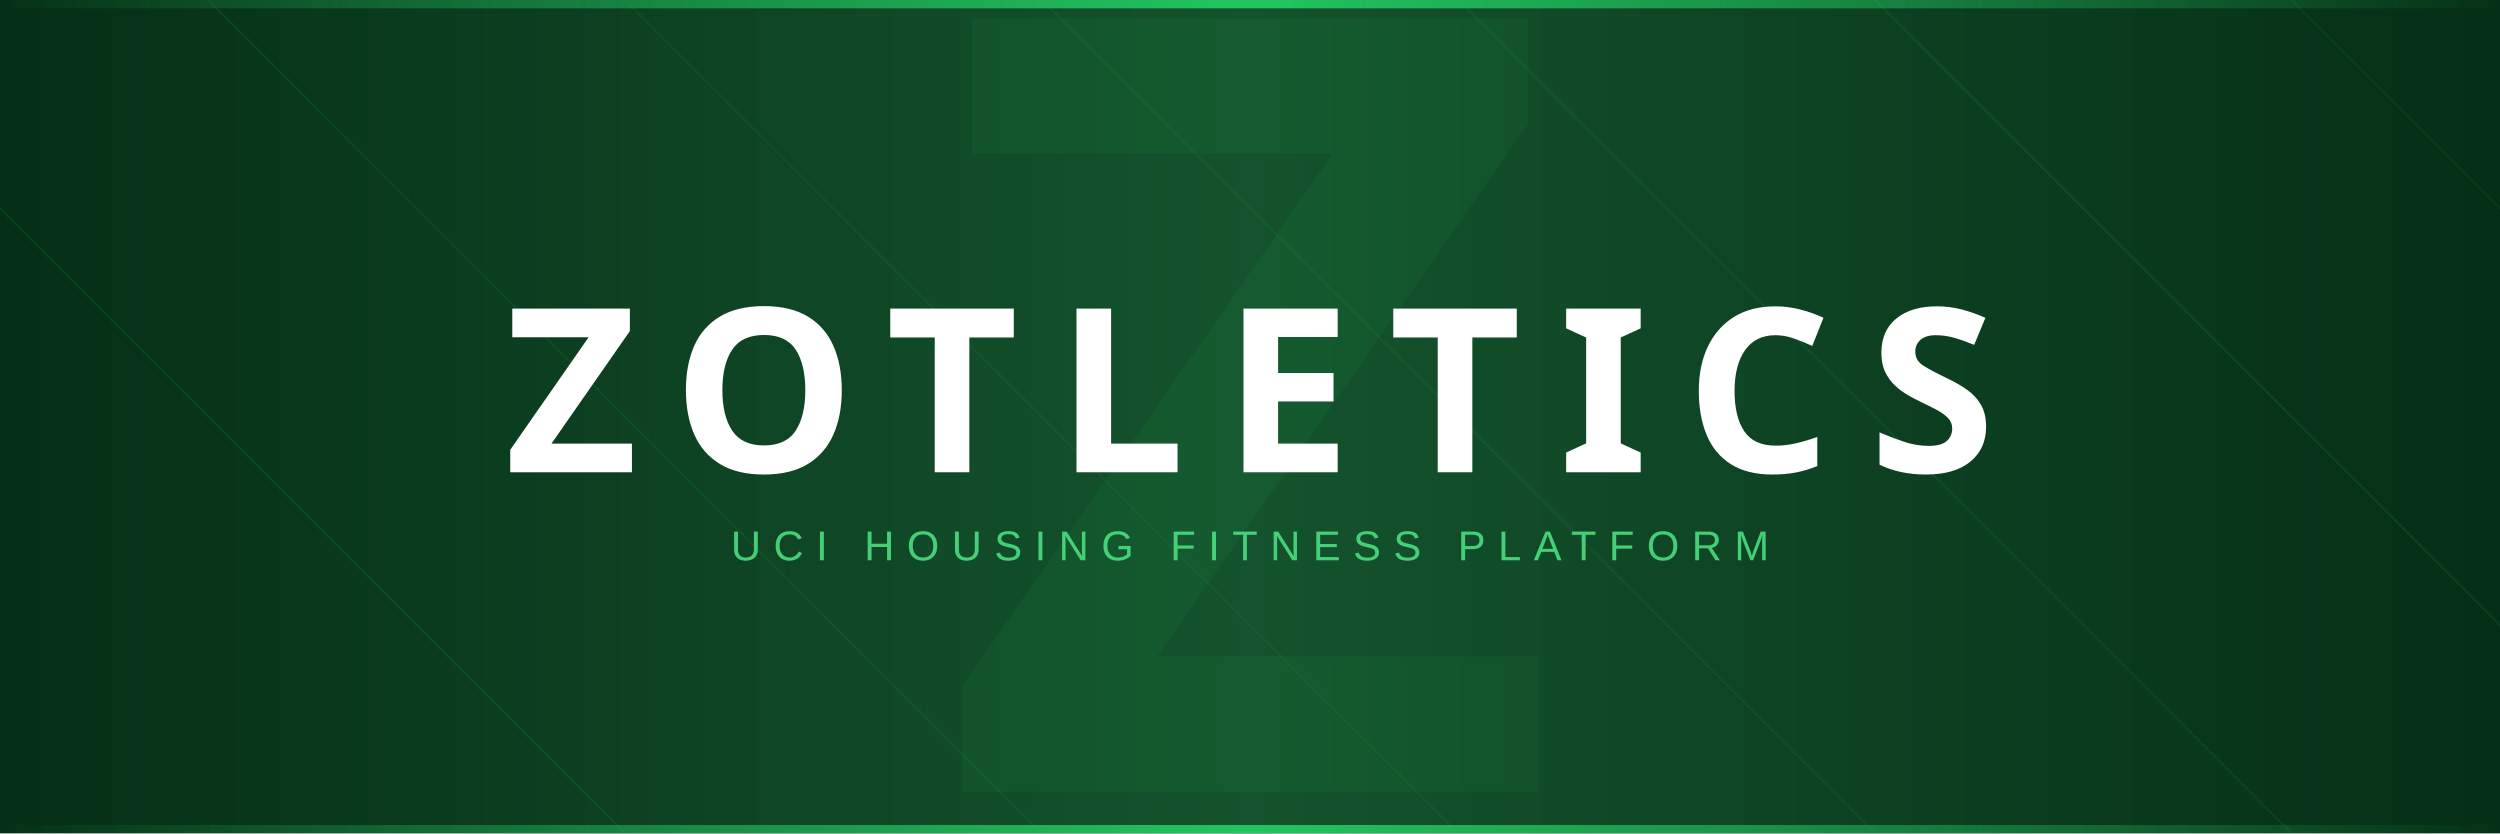
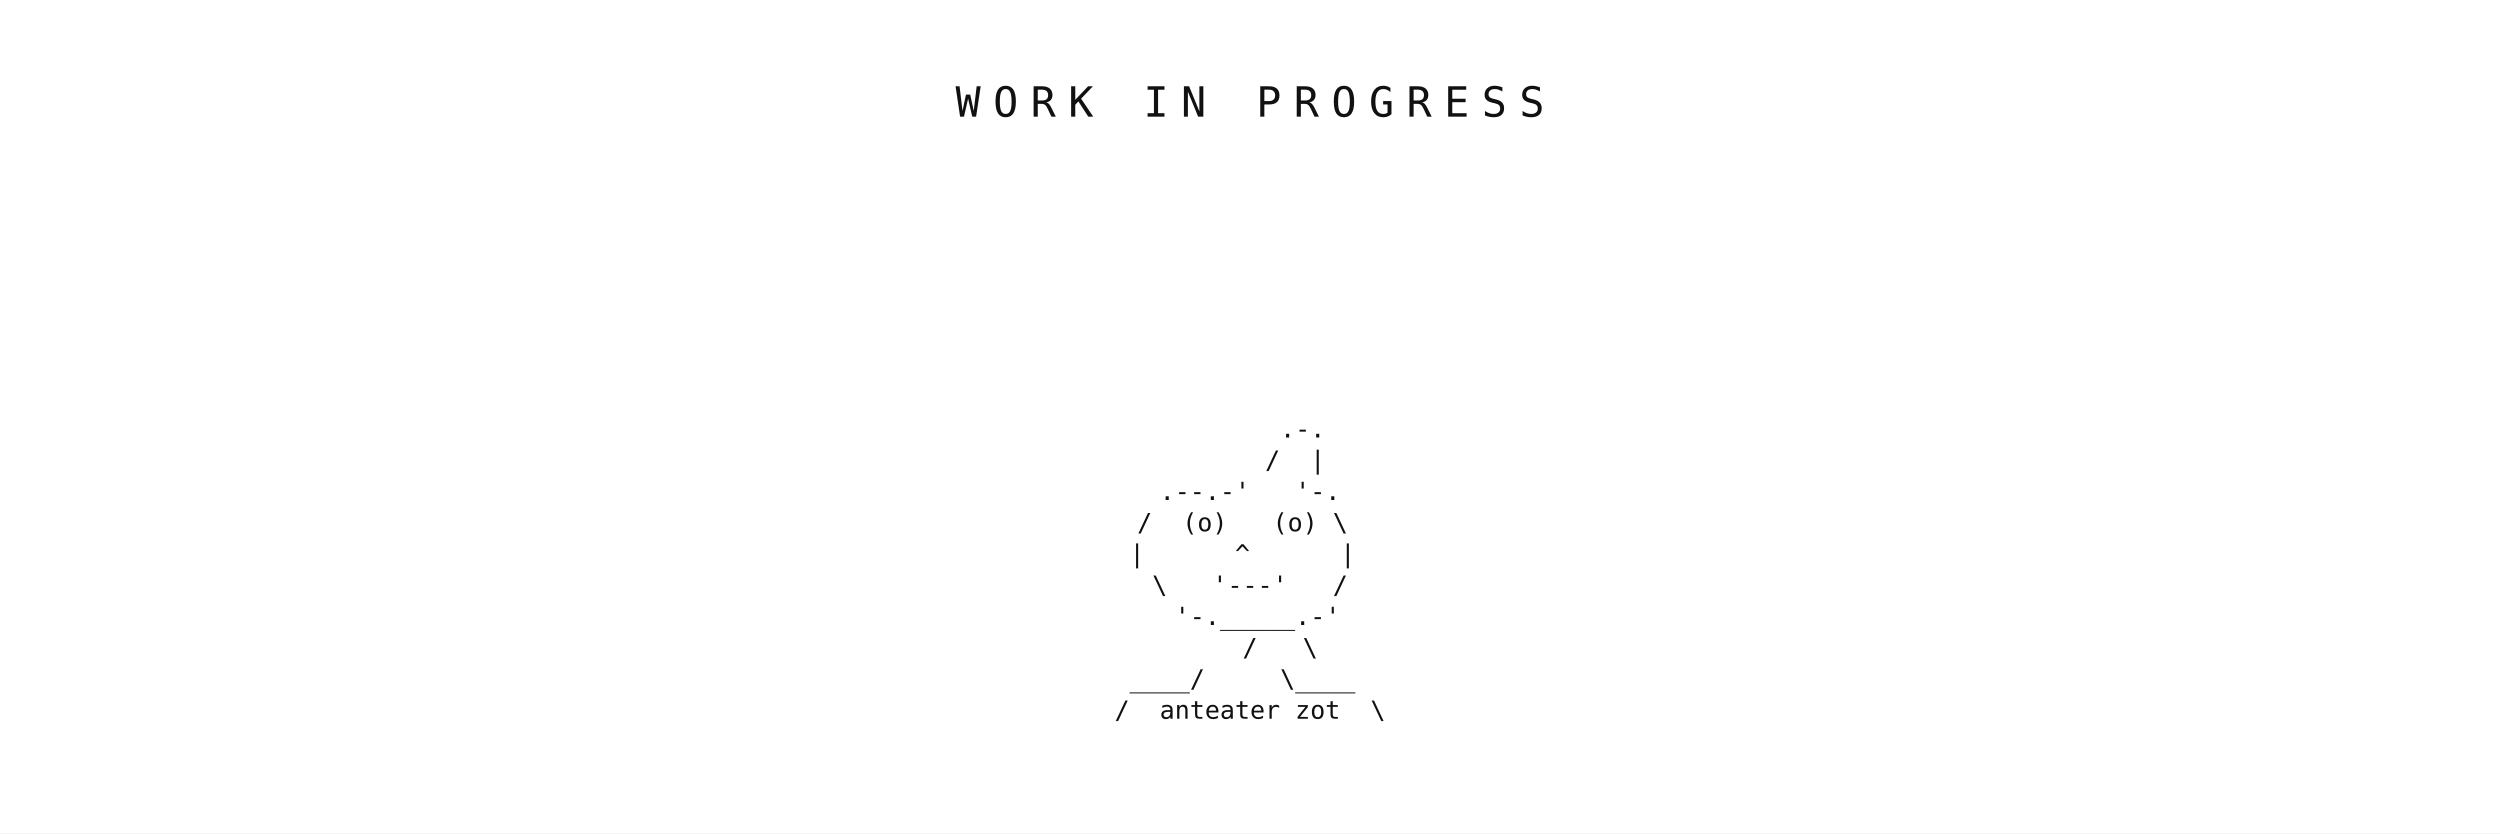
<svg xmlns="http://www.w3.org/2000/svg" width="1200" height="400" viewBox="0 0 1200 400">
-   <defs>
-     <linearGradient id="bg" x1="0%" y1="0%" x2="100%" y2="0%">
-       <stop offset="0%" style="stop-color:#052e16" />
-       <stop offset="50%" style="stop-color:#14532d" />
-       <stop offset="100%" style="stop-color:#052e16" />
-     </linearGradient>
-     <linearGradient id="accent" x1="0%" y1="0%" x2="100%" y2="0%">
-       <stop offset="0%" style="stop-color:#22c55e;stop-opacity:0" />
-       <stop offset="50%" style="stop-color:#22c55e;stop-opacity:1" />
-       <stop offset="100%" style="stop-color:#22c55e;stop-opacity:0" />
-     </linearGradient>
-     <linearGradient id="zfade" x1="0%" y1="0%" x2="0%" y2="100%">
-       <stop offset="0%" style="stop-color:#4ade80" />
-       <stop offset="100%" style="stop-color:#16a34a" />
-     </linearGradient>
-   </defs>
-   <rect width="1200" height="400" fill="url(#bg)" />
-   <line x1="-100" y1="0" x2="300" y2="400" stroke="#22c55e" stroke-width="1" opacity="0.12" />
-   <line x1="100" y1="0" x2="500" y2="400" stroke="#22c55e" stroke-width="1" opacity="0.10" />
-   <line x1="300" y1="0" x2="700" y2="400" stroke="#22c55e" stroke-width="1" opacity="0.08" />
-   <line x1="500" y1="0" x2="900" y2="400" stroke="#22c55e" stroke-width="1" opacity="0.08" />
-   <line x1="700" y1="0" x2="1100" y2="400" stroke="#22c55e" stroke-width="1" opacity="0.10" />
-   <line x1="900" y1="0" x2="1300" y2="400" stroke="#22c55e" stroke-width="1" opacity="0.12" />
-   <line x1="1100" y1="0" x2="1500" y2="400" stroke="#22c55e" stroke-width="1" opacity="0.08" />
-   <text x="600" y="380" font-family="Impact, Arial Black, sans-serif" font-size="520" font-weight="900" fill="#22c55e" text-anchor="middle" opacity="0.07">Z</text>
-   <rect x="0" y="0" width="1200" height="4" fill="url(#accent)" />
-   <rect x="0" y="396" width="1200" height="4" fill="url(#accent)" />
-   <text x="600" y="184" font-family="Impact, Arial Black, sans-serif" font-size="110" font-weight="900" fill="#ffffff" text-anchor="middle" letter-spacing="18" dominant-baseline="central">ZOTLETICS</text>
-   <text x="600" y="262" font-family="Arial, Helvetica, sans-serif" font-size="20" fill="#4ade80" text-anchor="middle" letter-spacing="6" dominant-baseline="central" opacity="0.9">UCI HOUSING FITNESS PLATFORM</text>
+   <rect width="1200" height="400" fill="#ffffff" />
+   <text x="600" y="56" text-anchor="middle" font-family="IBM Plex Mono, ui-monospace, monospace" font-size="20" fill="#111" letter-spacing="6">WORK IN PROGRESS</text>
+   <text x="600" y="210" text-anchor="middle" font-family="IBM Plex Mono, ui-monospace, monospace" font-size="12" fill="#111" xml:space="preserve">
+     <tspan x="600" dy="0">            .-.</tspan>
+     <tspan x="600" dy="15">           /  |</tspan>
+     <tspan x="600" dy="15">     .--.-'   '-.</tspan>
+     <tspan x="600" dy="15">    /  (o)   (o) \</tspan>
+     <tspan x="600" dy="15">    |      ^      |</tspan>
+     <tspan x="600" dy="15">     \   '---'   /</tspan>
+     <tspan x="600" dy="15">      '-._____.-'</tspan>
+     <tspan x="600" dy="15">         /   \</tspan>
+     <tspan x="600" dy="15">    ____/     \____</tspan>
+     <tspan x="600" dy="15">   /  anteater zot  \</tspan>
+   </text>
</svg>
